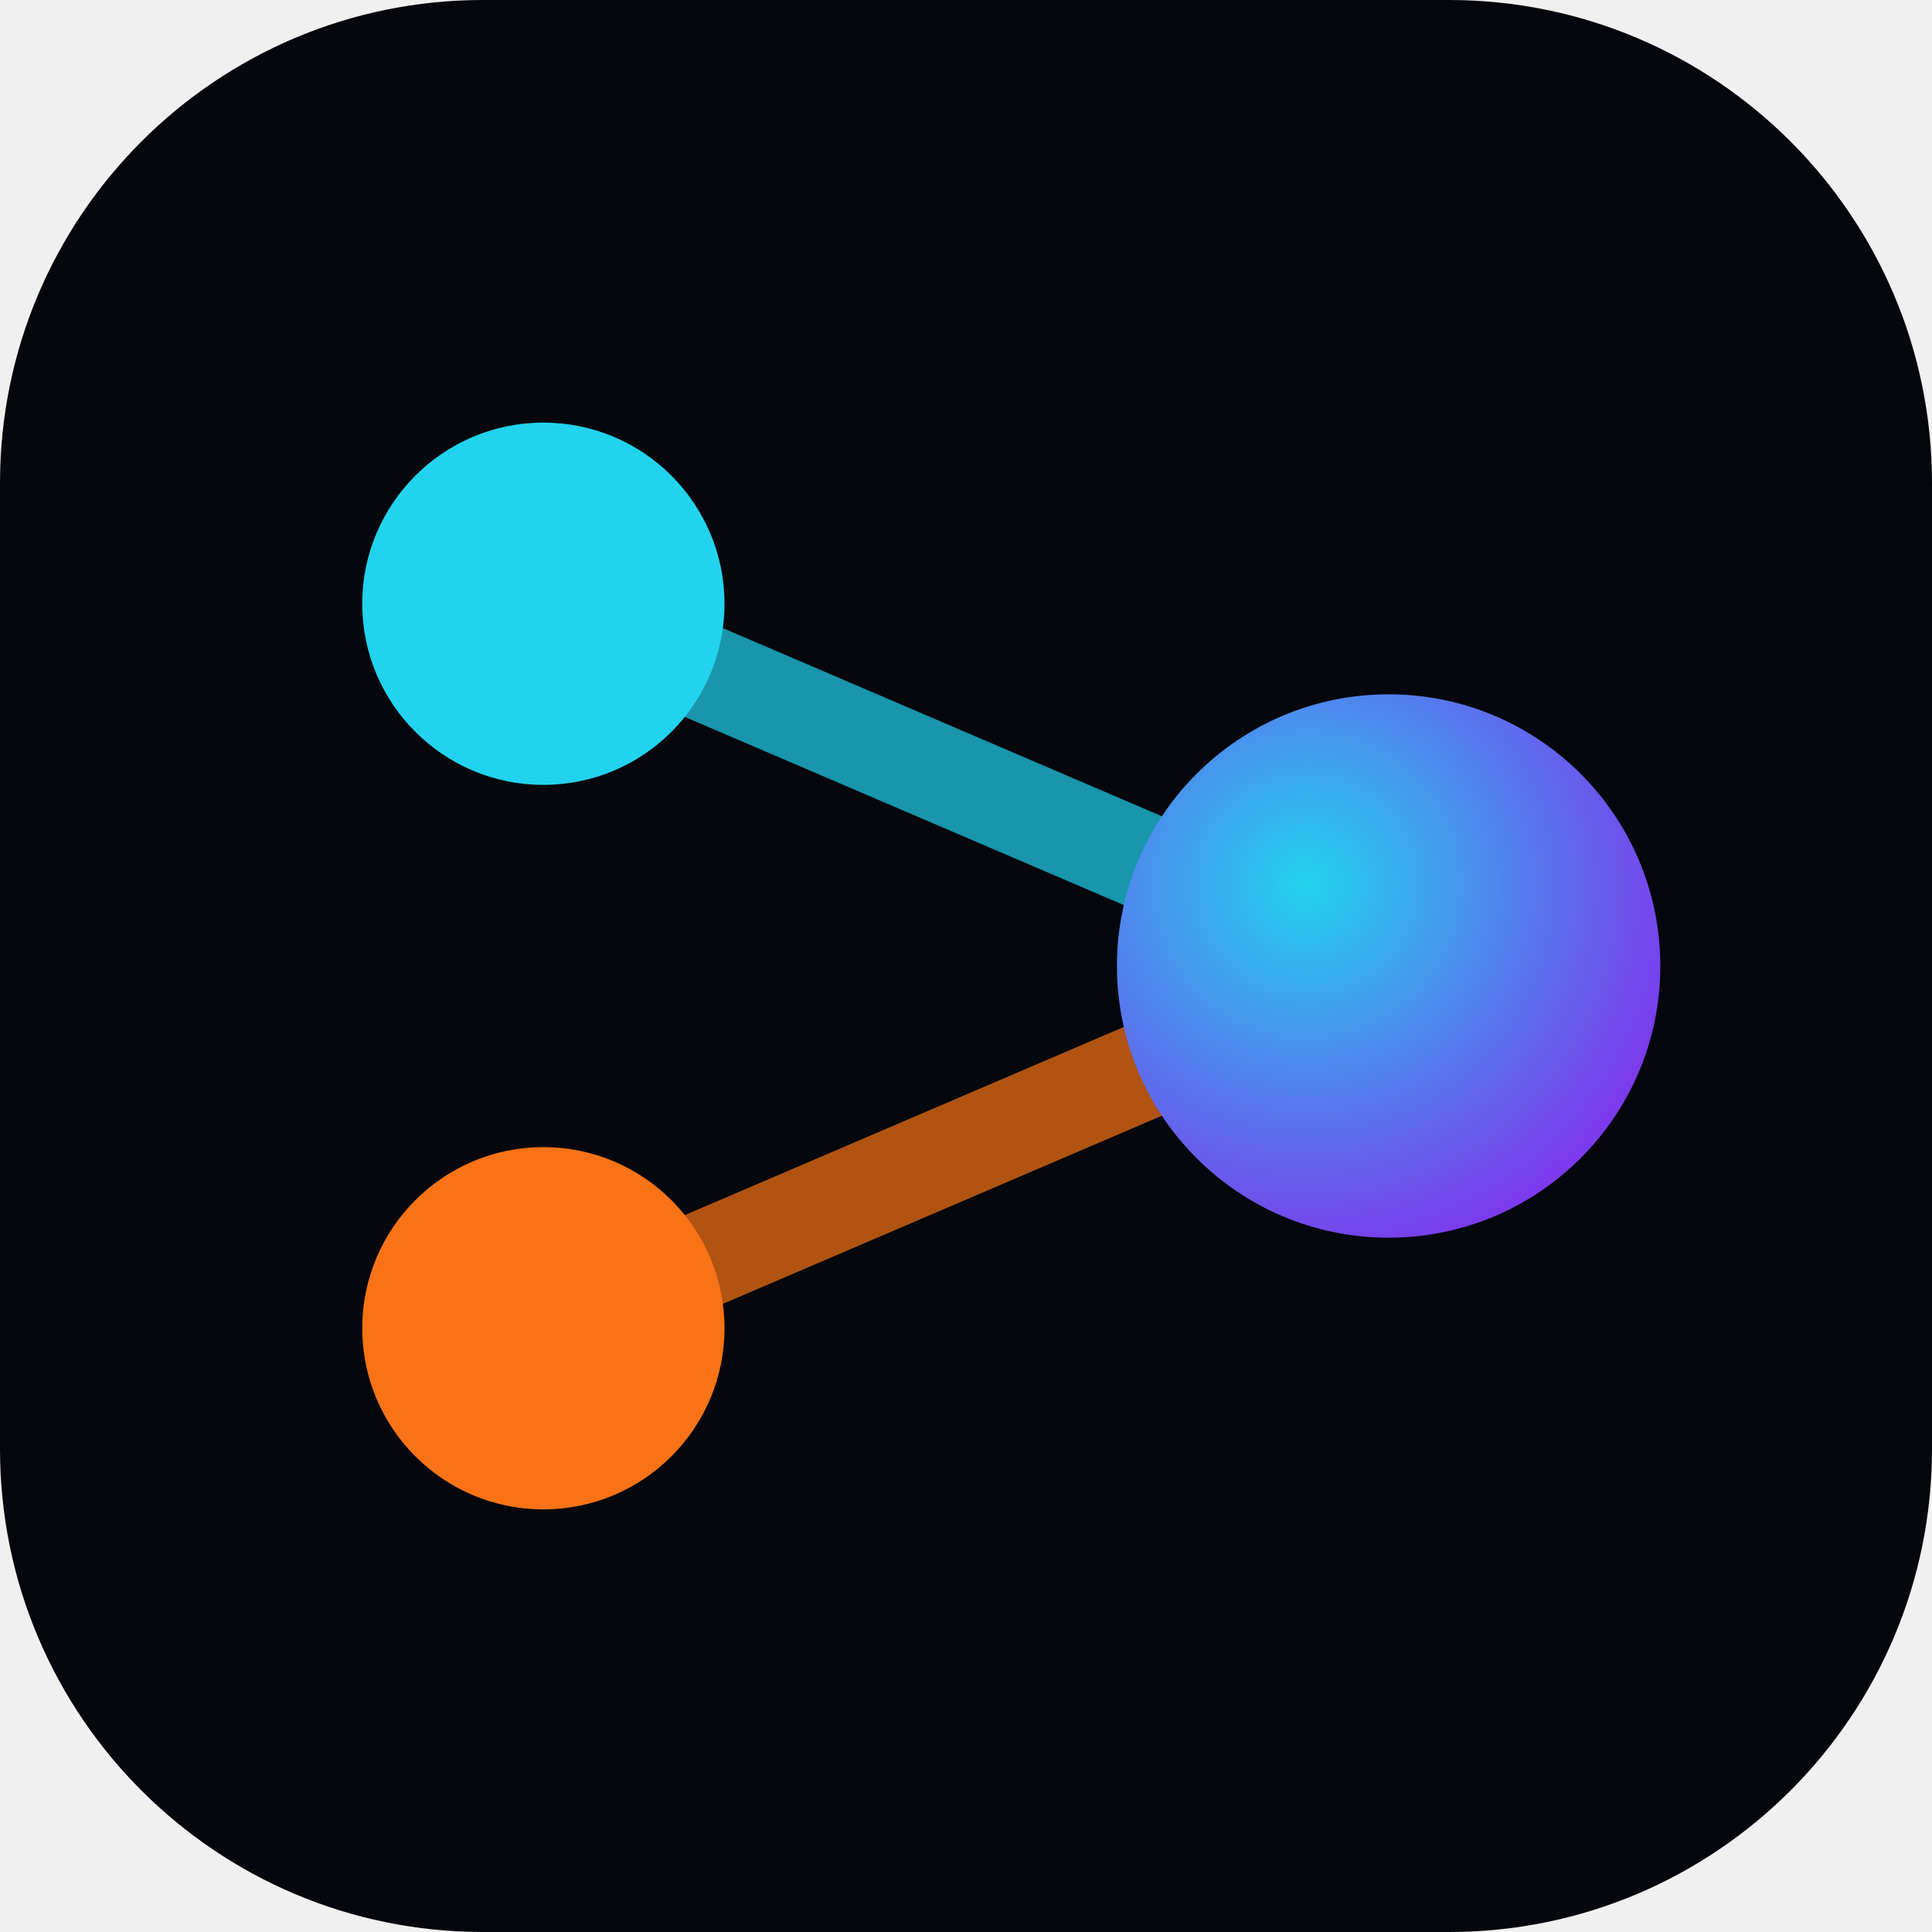
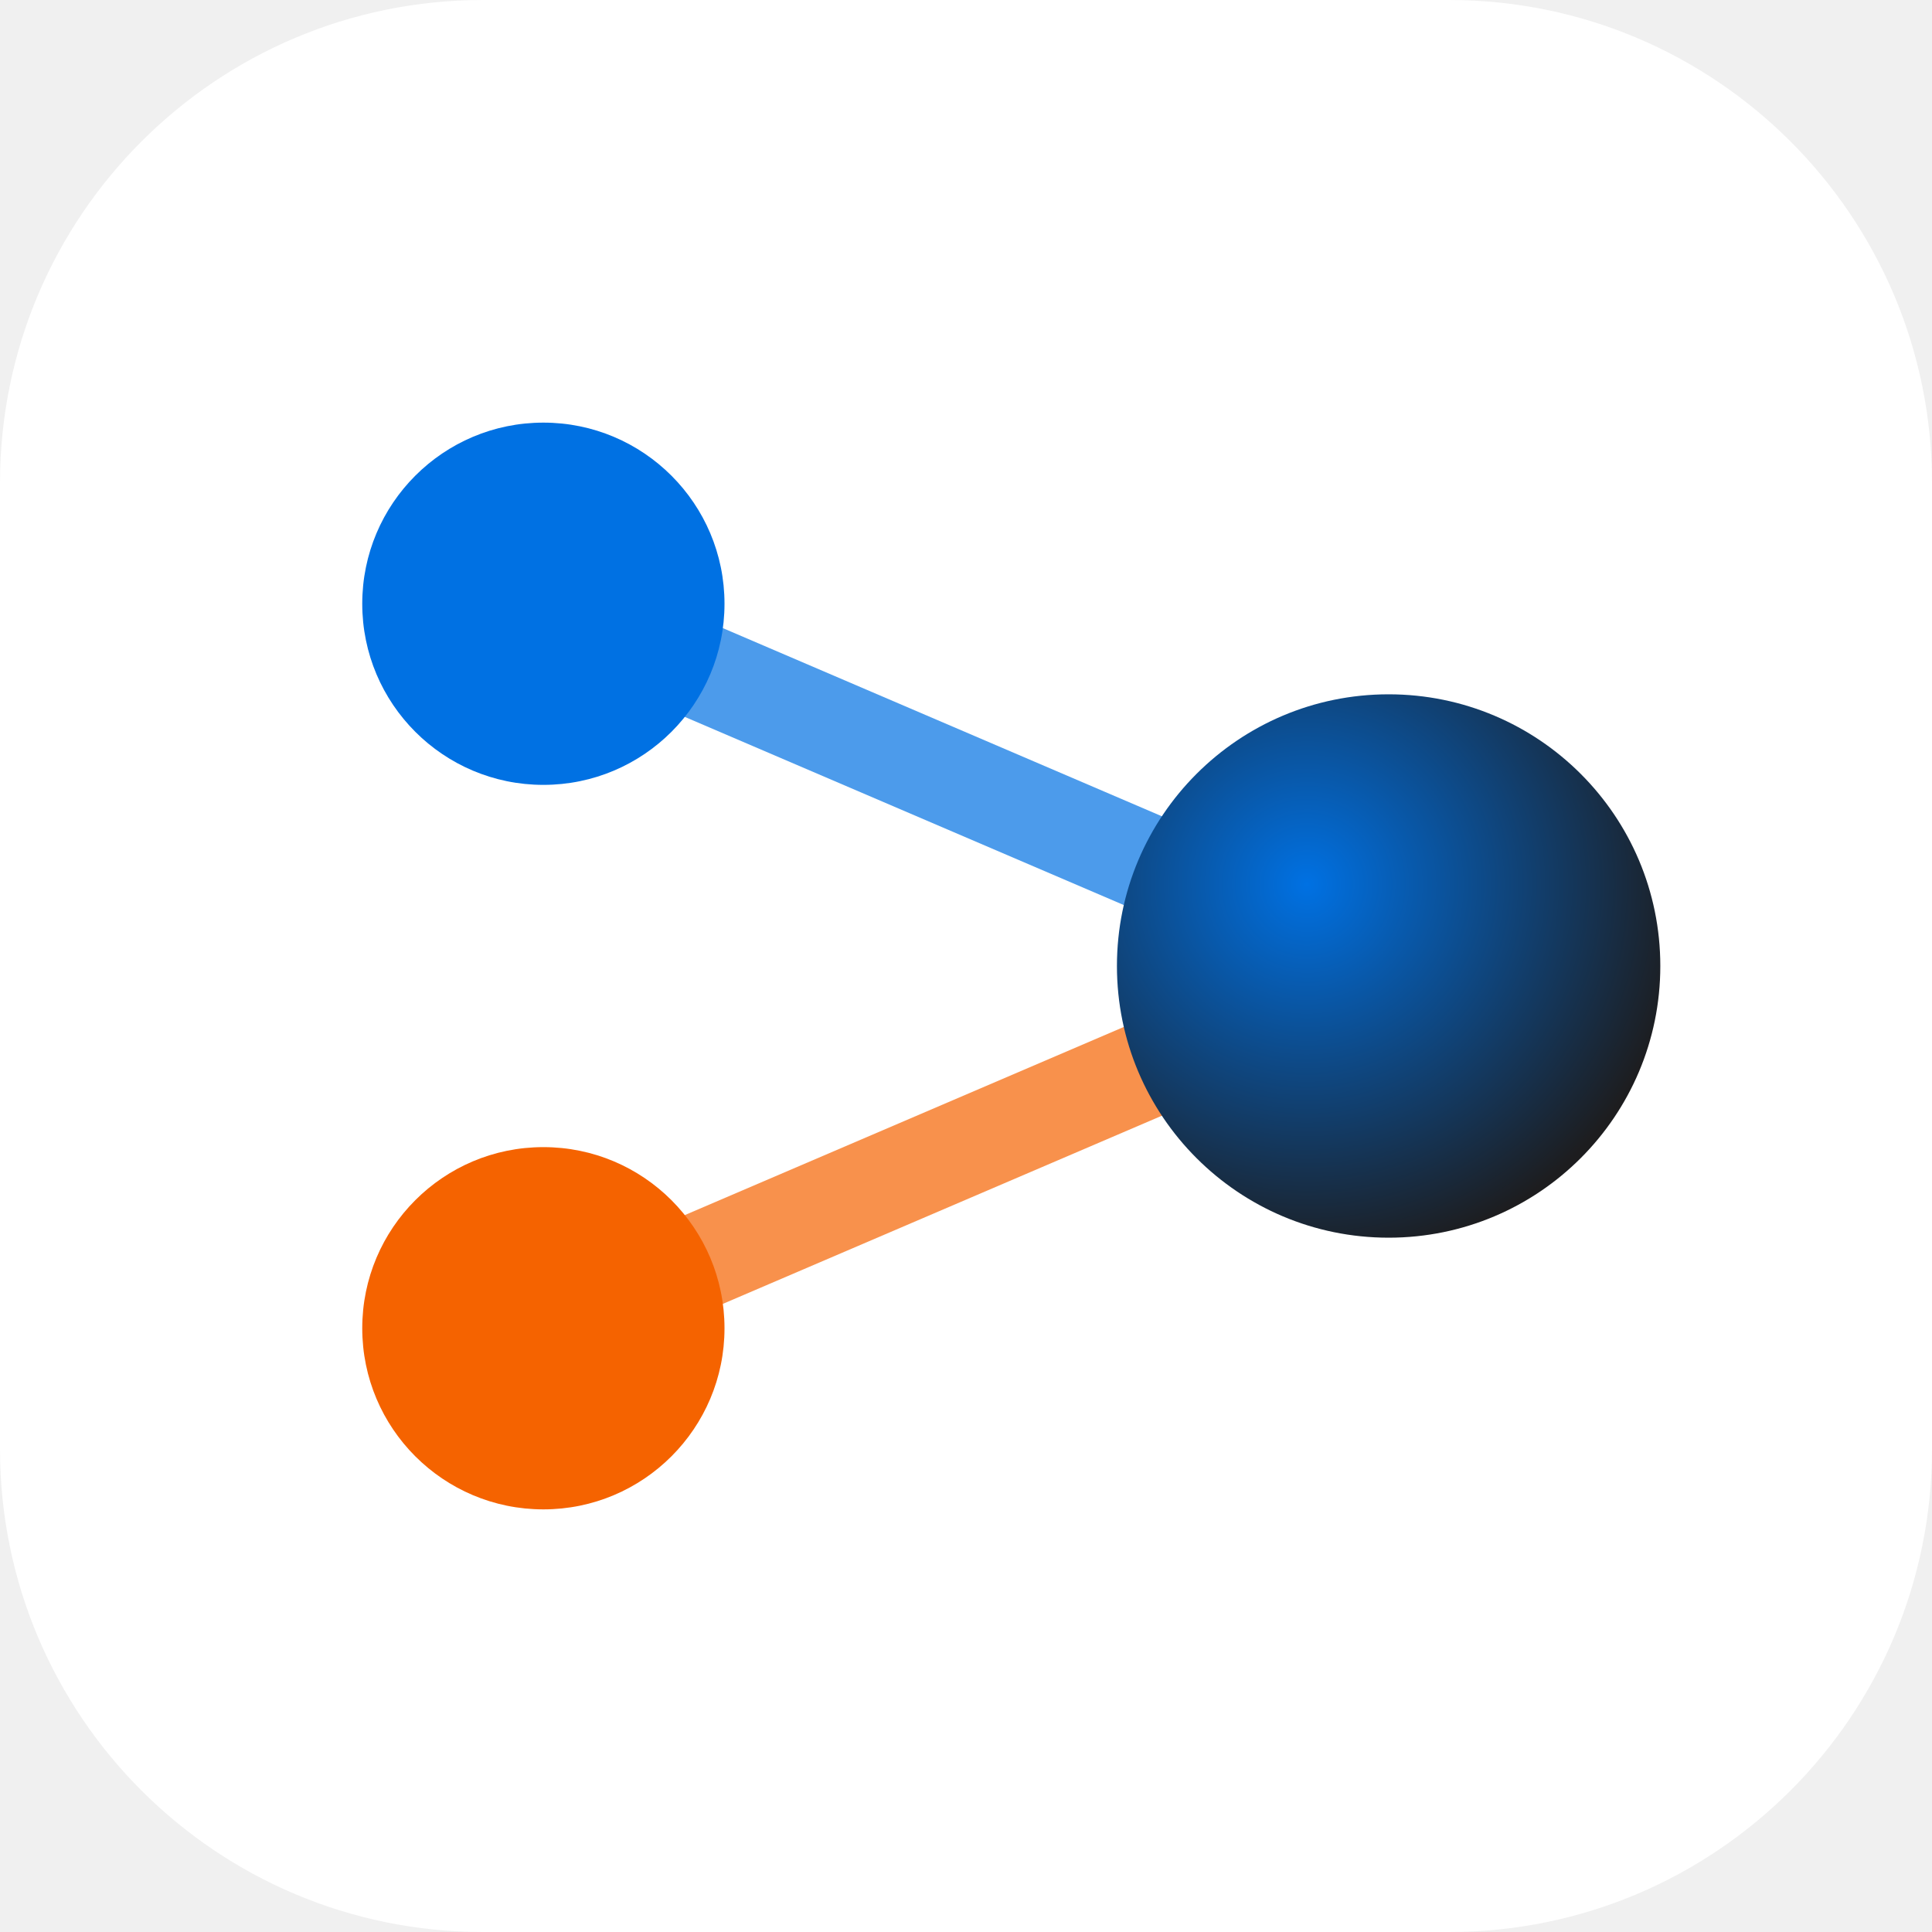
<svg xmlns="http://www.w3.org/2000/svg" viewBox="0 0 32 32">
  <defs>
    <radialGradient id="g" cx="35%" cy="35%" r="70%">
-       <stop offset="0%" stop-color="#22d3ee" />
-       <stop offset="100%" stop-color="#7c3aed" />
+       <stop offset="0%" stop-color="#0071e3" />
+       <stop offset="100%" stop-color="#1d1d1f" />
    </radialGradient>
  </defs>
-   <rect width="32" height="32" rx="8" fill="#05070d" />
-   <line x1="9" y1="10" x2="23" y2="16" stroke="#22d3ee" stroke-width="1.6" opacity=".7" />
-   <line x1="9" y1="22" x2="23" y2="16" stroke="#f97316" stroke-width="1.6" opacity=".7" />
-   <circle cx="9" cy="10" r="3" fill="#22d3ee" />
-   <circle cx="9" cy="22" r="3" fill="#f97316" />
+   <rect width="32" height="32" rx="8" fill="#ffffff" />
+   <line x1="9" y1="10" x2="23" y2="16" stroke="#0071e3" stroke-width="1.6" opacity=".7" />
+   <line x1="9" y1="22" x2="23" y2="16" stroke="#f56300" stroke-width="1.6" opacity=".7" />
+   <circle cx="9" cy="10" r="3" fill="#0071e3" />
+   <circle cx="9" cy="22" r="3" fill="#f56300" />
  <circle cx="23" cy="16" r="4.5" fill="url(#g)" />
</svg>
